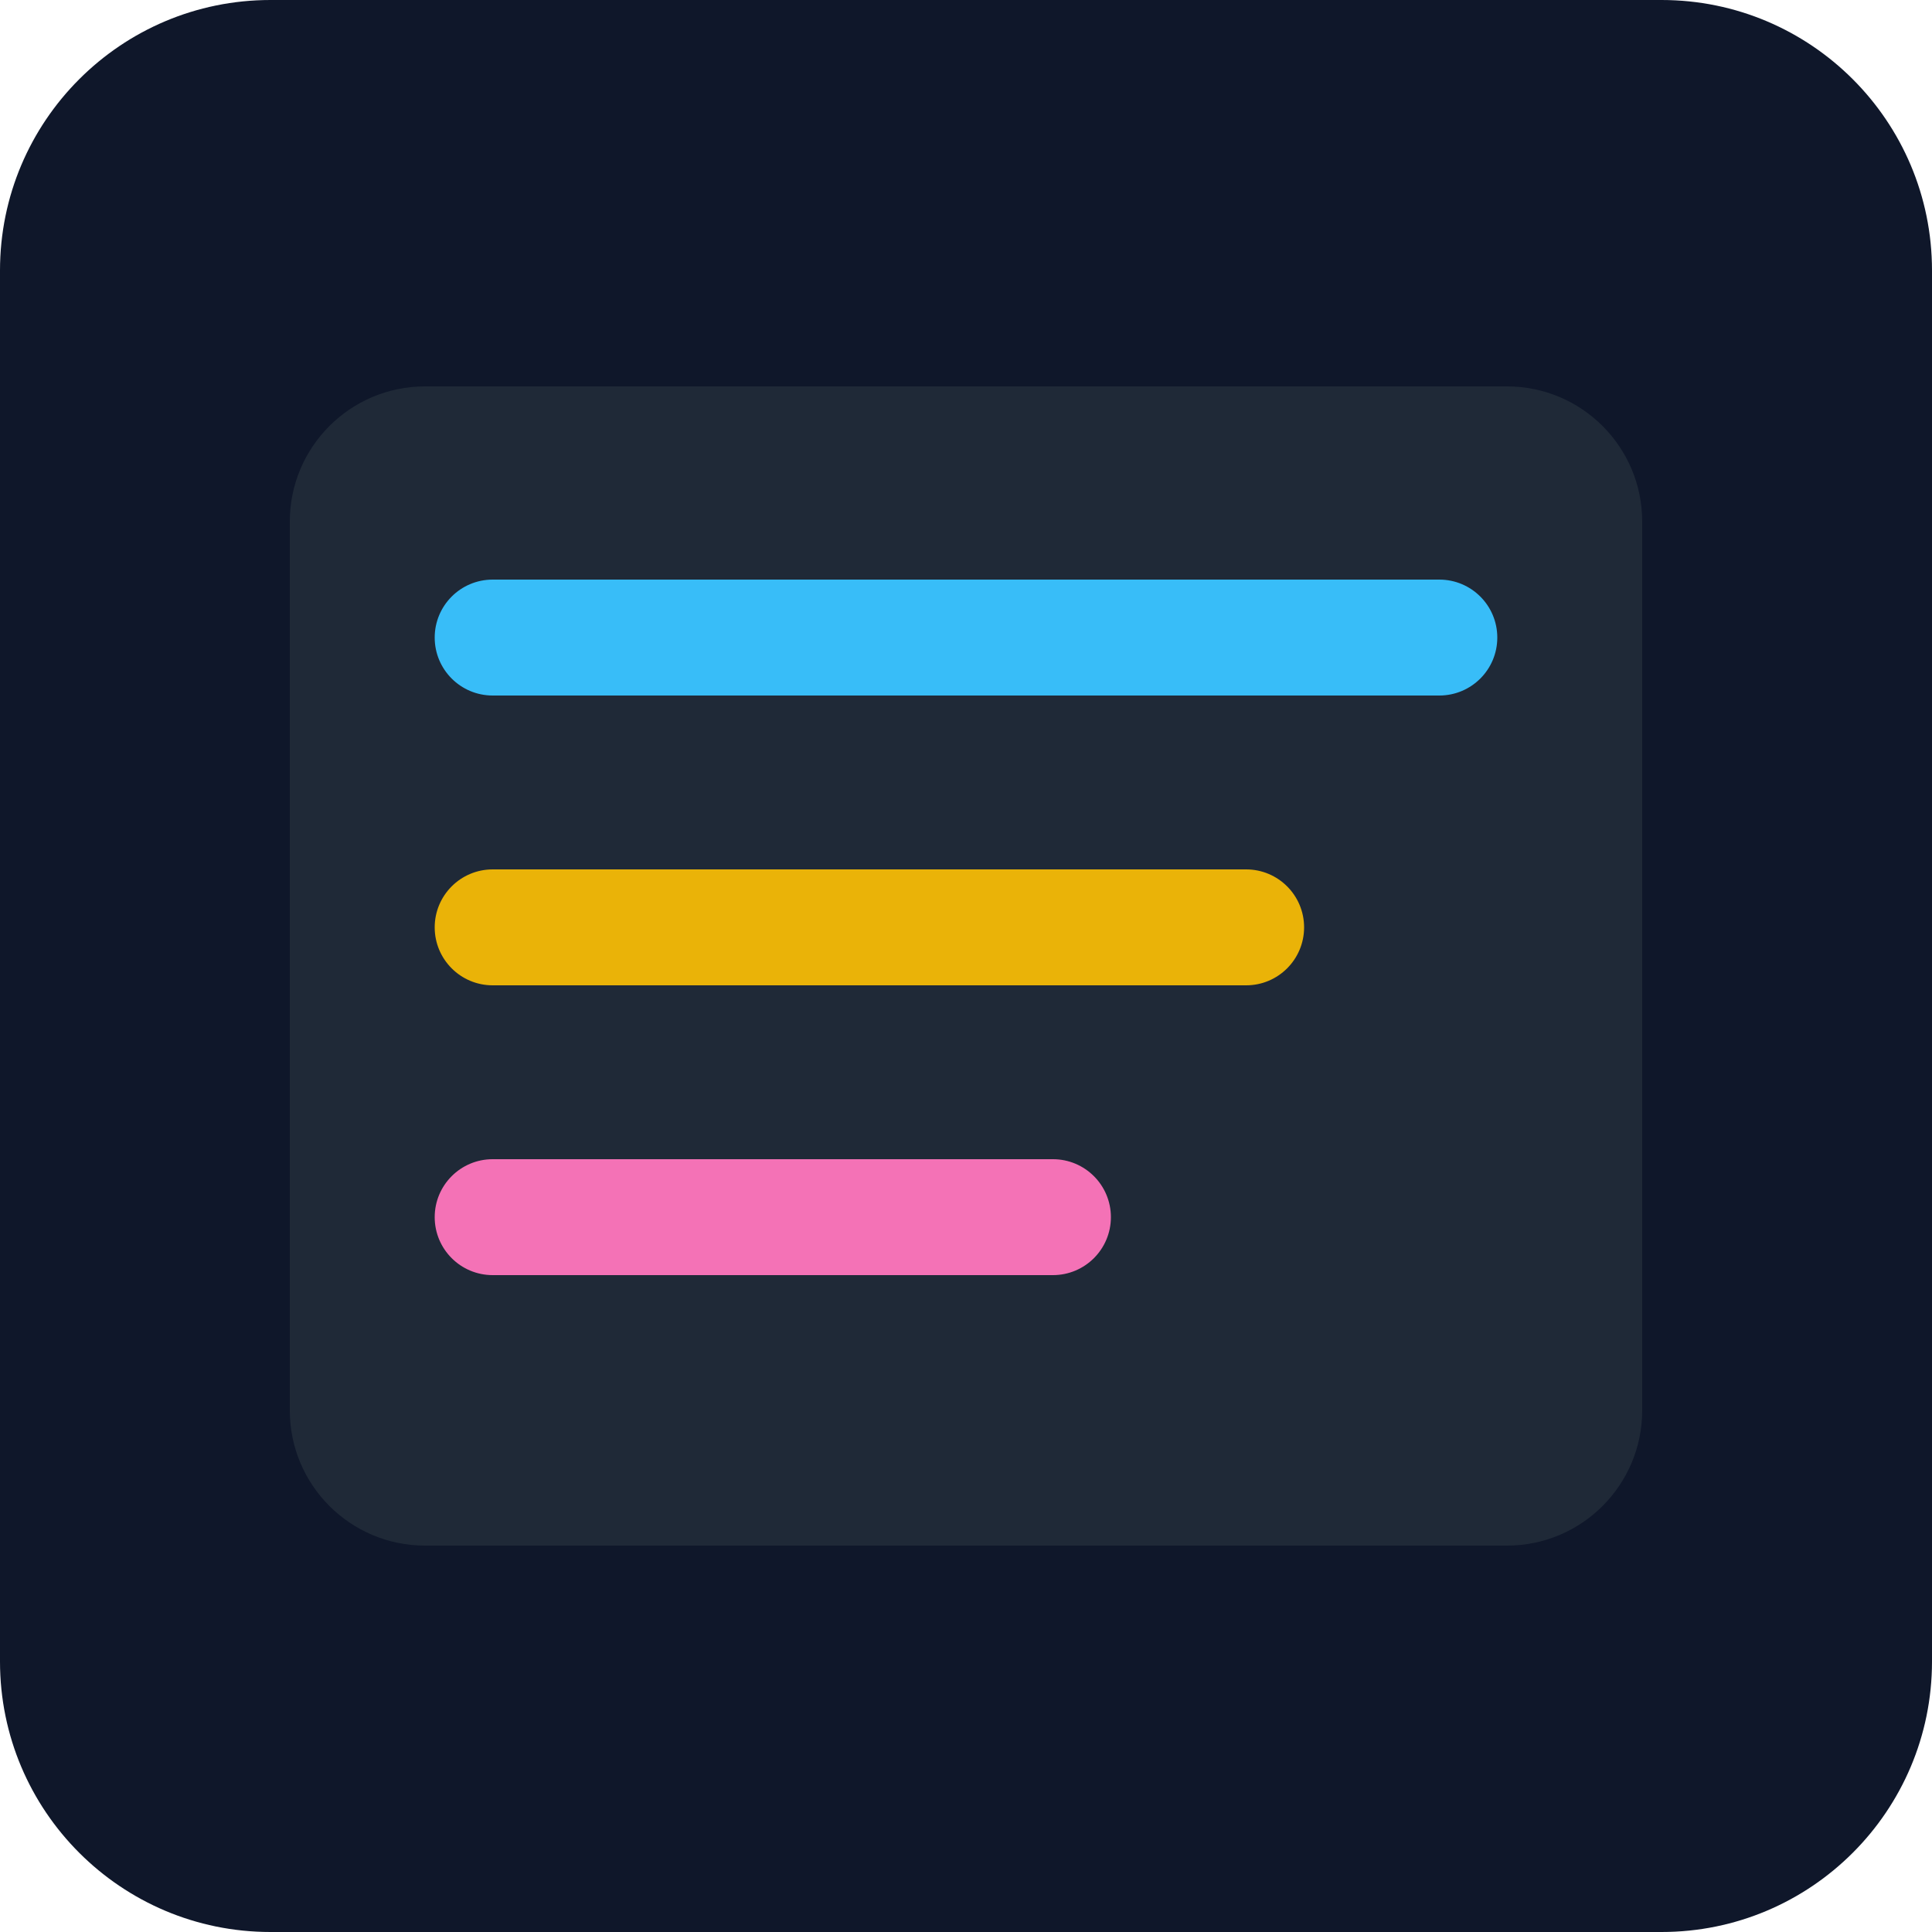
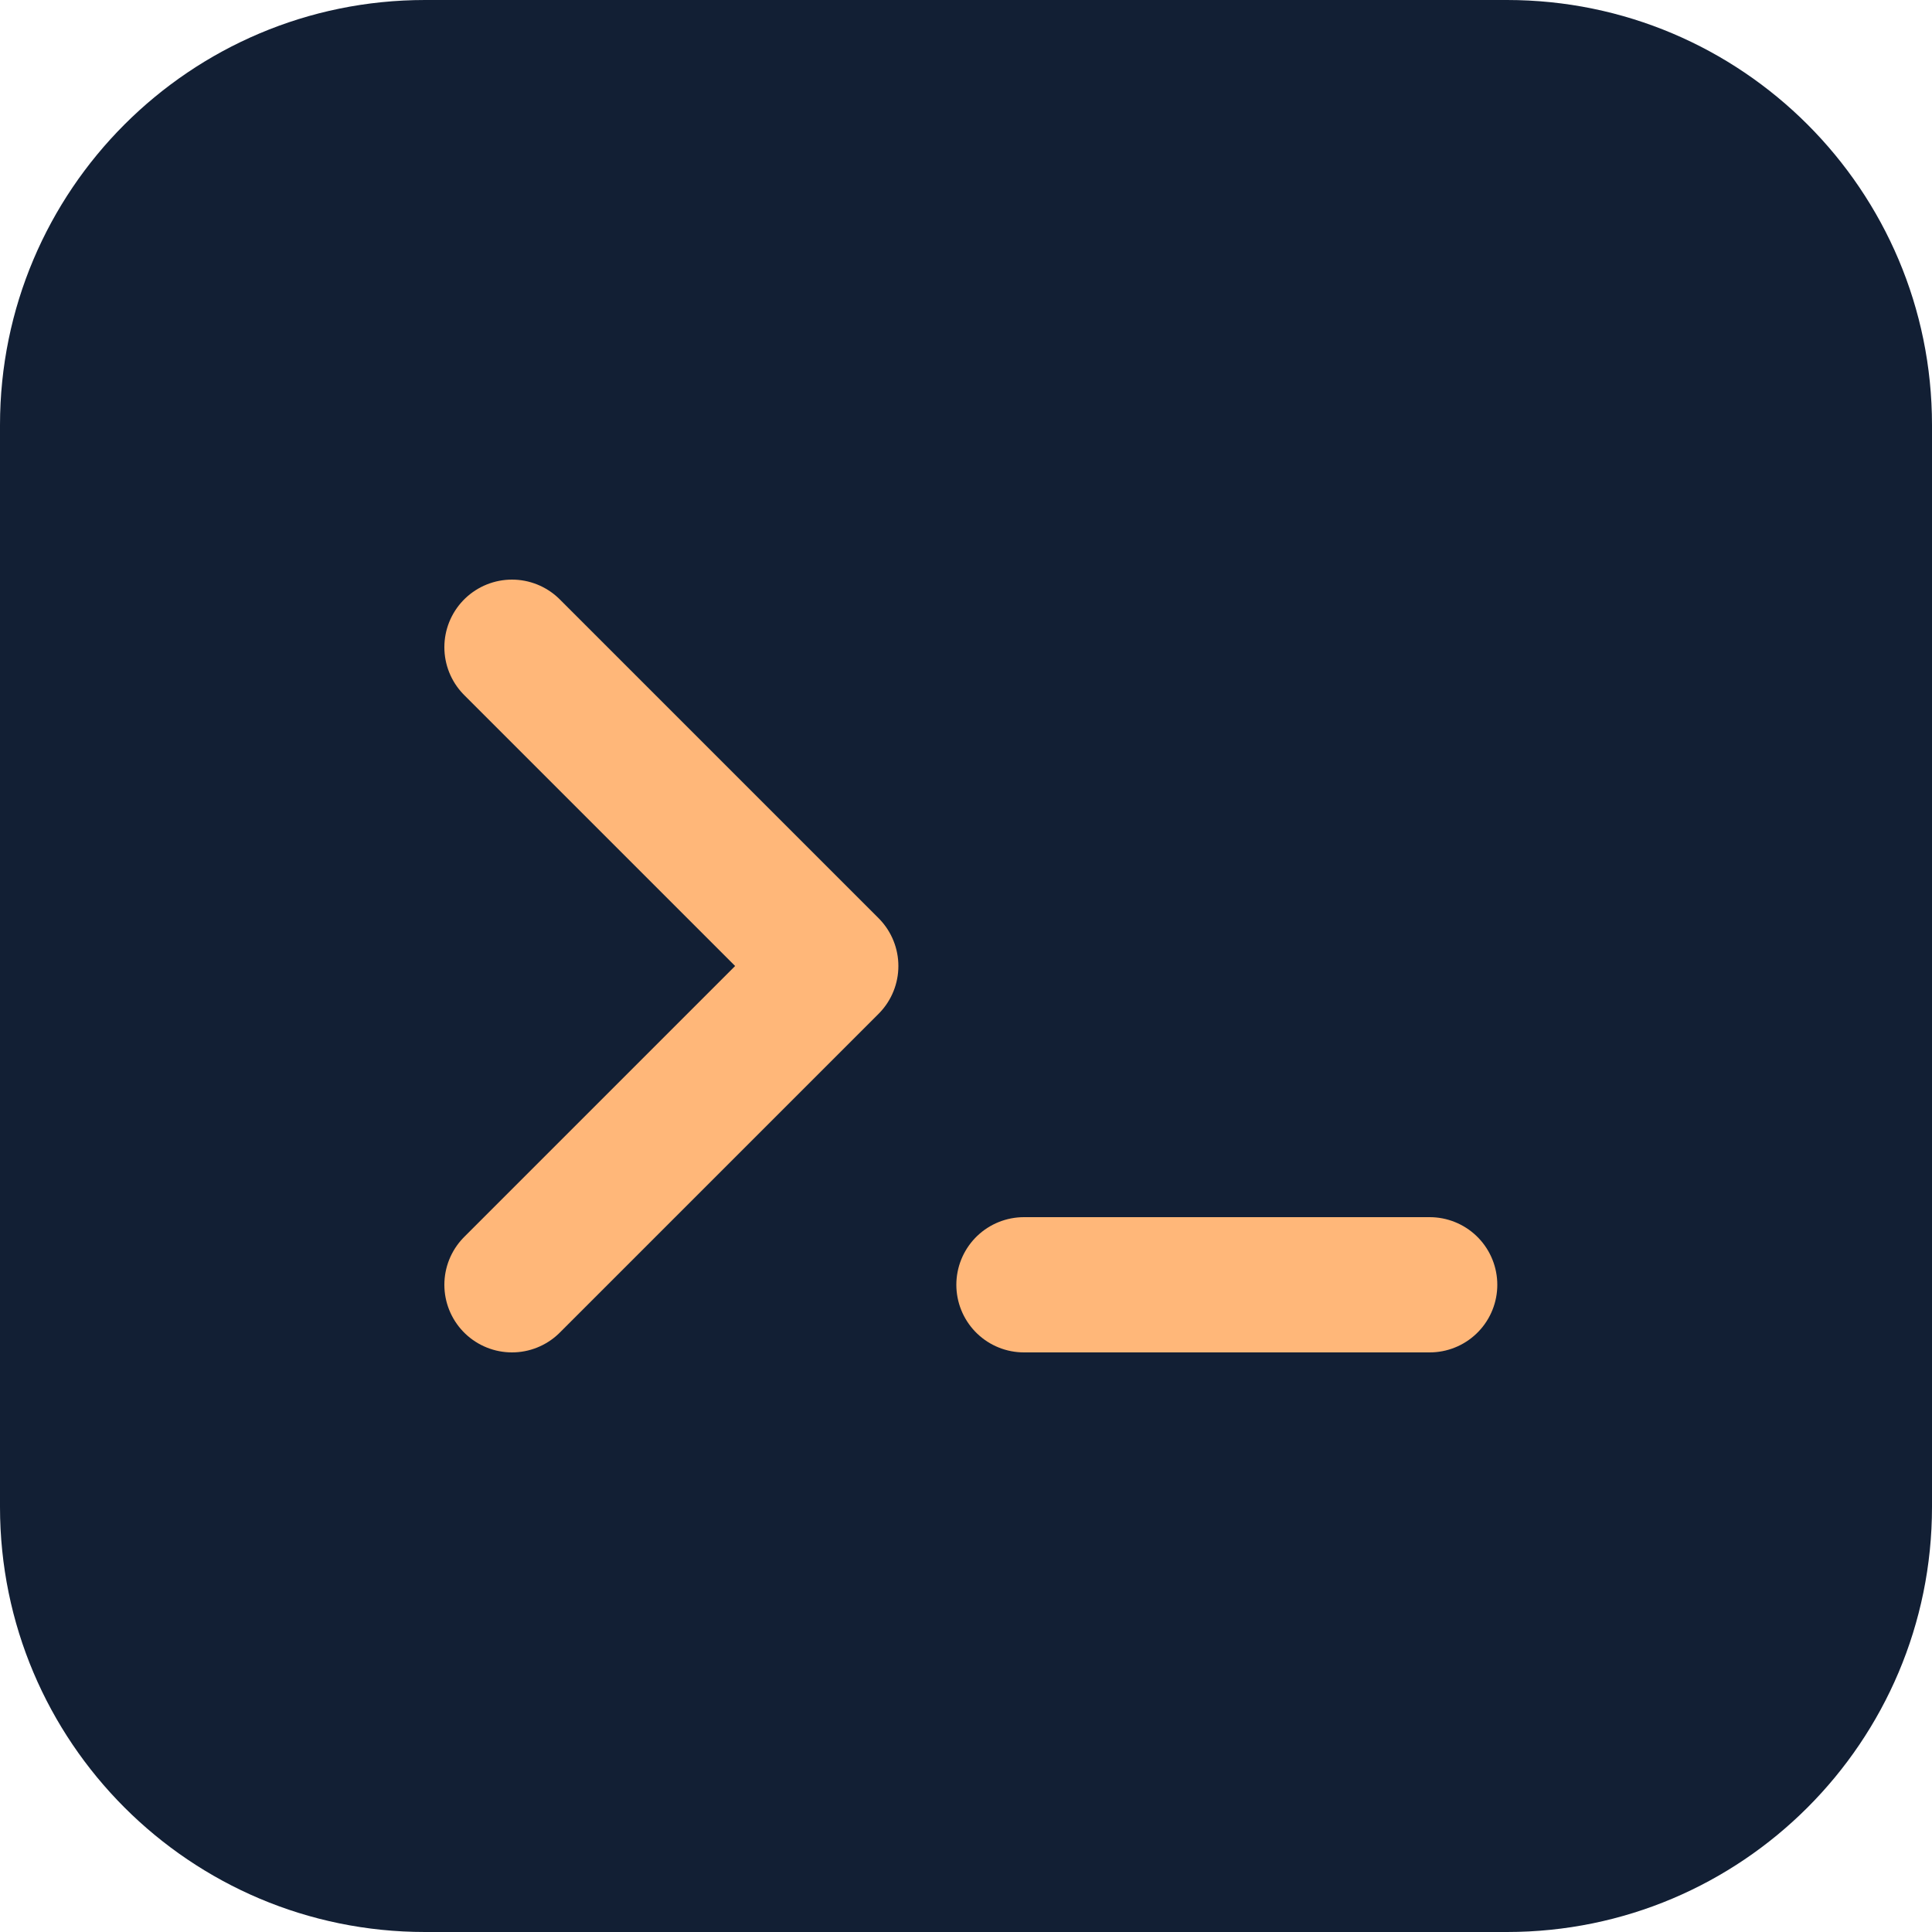
<svg xmlns="http://www.w3.org/2000/svg" viewBox="0 0 200 200" role="img" aria-label="Server Setup Handbook">
-   <rect width="200" height="200" rx="28" fill="#0f172a" />
-   <rect x="30" y="40" width="140" height="120" rx="14" fill="#1f2937" />
-   <rect x="45" y="60" width="110" height="12" rx="6" fill="#38bdf8" />
-   <rect x="45" y="90" width="90" height="12" rx="6" fill="#eab308" />
-   <rect x="45" y="120" width="70" height="12" rx="6" fill="#f472b6" />
+   <rect width="200" height="200" rx="44" fill="#121f34" />
+   <path d="M53 67l33 33-33 33m53 0h42" fill="none" stroke="#ffb779" stroke-width="14" stroke-linecap="round" stroke-linejoin="round" />
</svg>
